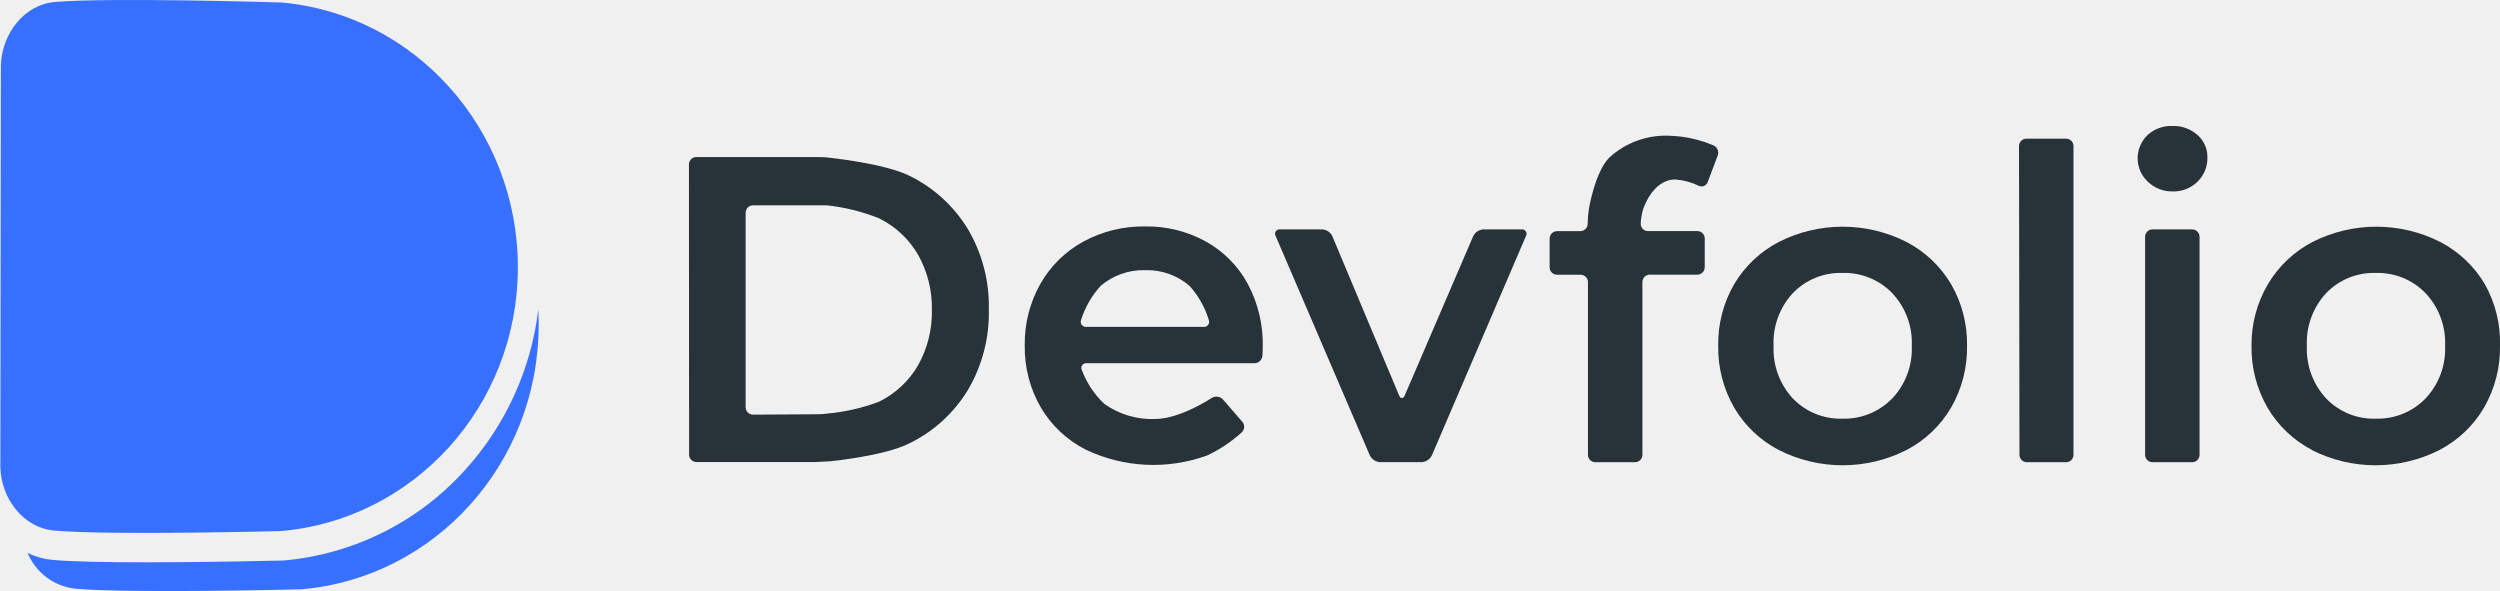
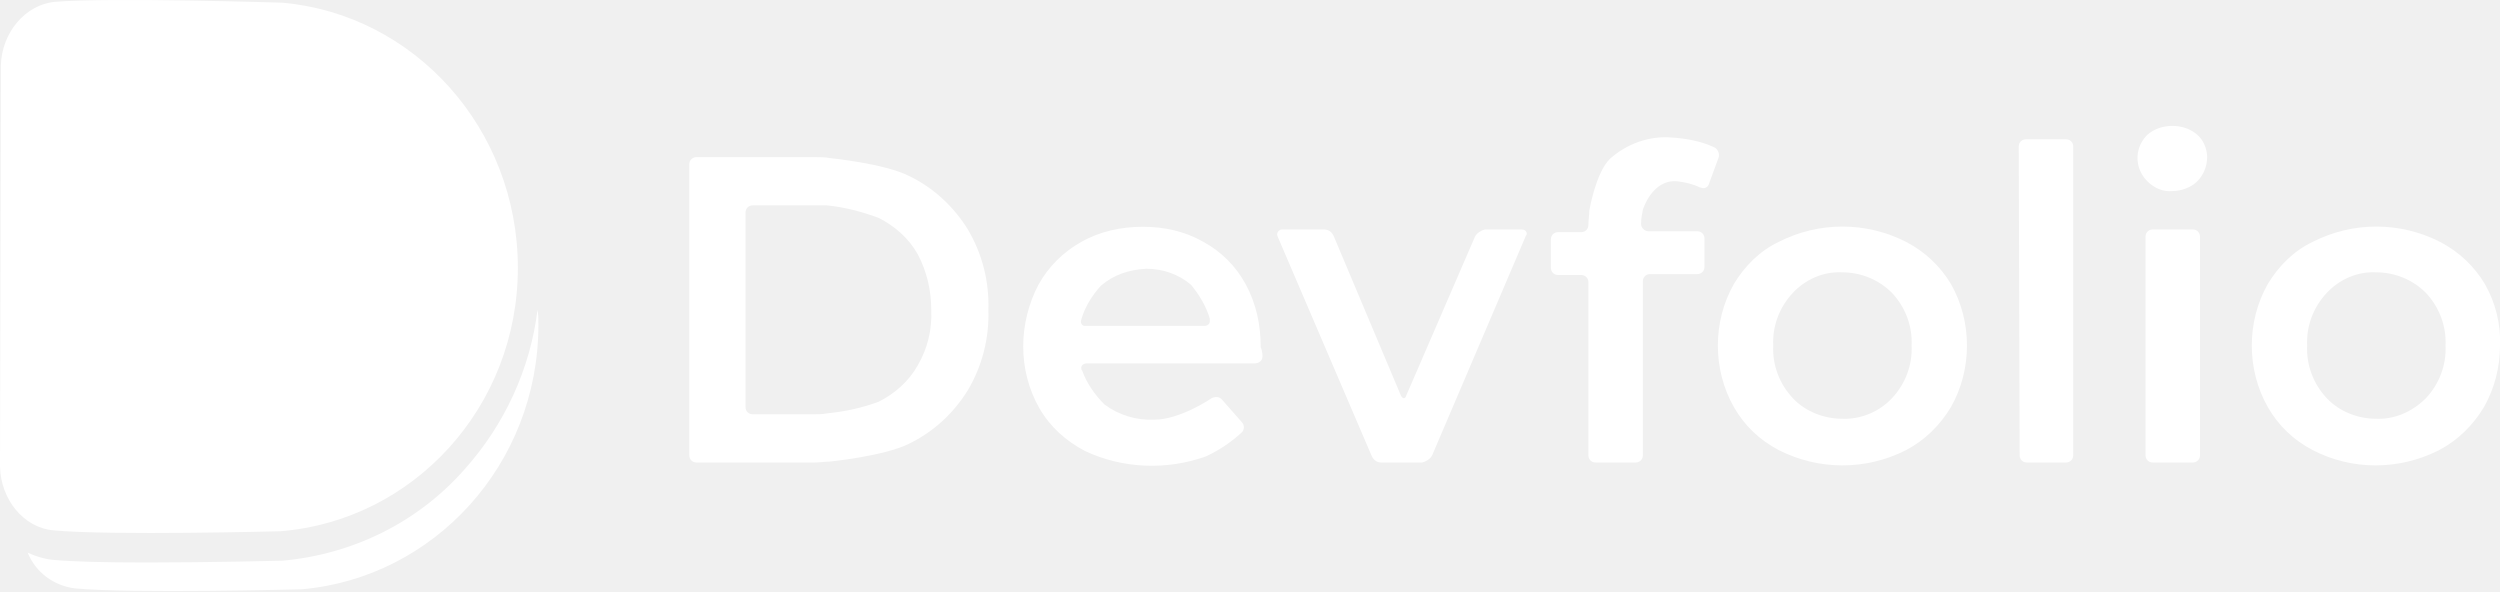
- <svg xmlns="http://www.w3.org/2000/svg" viewBox="0 0 280 66.18">
-   <defs>
-     <style>.cls-1{fill:#3770ff;}.cls-2{fill:#273339;}</style>
-   </defs>
-   <g id="Layer_2" data-name="Layer 2">
-     <g id="Layer_1-2" data-name="Layer 1">
-       <path class="cls-1" d="M60.33,36.44C60.3,52,48.61,64.74,33.76,66c0,0-19.07.49-25.39-.07a6.59,6.59,0,0,1-5.28-4,8.07,8.07,0,0,0,2.8.78c2.07.18,5.6.27,10.52.27,7.23,0,15.07-.2,15.15-.2h.14a31,31,0,0,0,20.44-10.2,32.46,32.46,0,0,0,8.15-17.93C60.32,35.22,60.33,35.83,60.33,36.44Z" />
-       <path class="cls-1" d="M58,29.95c0,15.56-11.72,28.29-26.57,29.53,0,0-19.07.5-25.39-.06-3.39-.3-5.93-3.55-6-7.14L.1,7.33C.2,3.74,2.75.5,6.15.22c6.33-.53,25.39.06,25.39.06C46.38,1.6,58,14.39,58,29.95Z" />
-       <path class="cls-2" d="M77.16,18.41a.83.83,0,0,1,.82-.82h13.3c.45,0,1.19,0,1.64.08,0,0,6.07.62,8.9,2a15.74,15.74,0,0,1,6.59,6,17,17,0,0,1,2.34,9,17,17,0,0,1-2.34,9,15.74,15.74,0,0,1-6.59,6c-2.83,1.42-8.9,2-8.9,2-.45,0-1.19.08-1.64.08H78a.83.83,0,0,1-.82-.82ZM91,46.4c.45,0,1.19,0,1.64-.08A22,22,0,0,0,98.43,45a10.29,10.29,0,0,0,4.4-4.1,12.13,12.13,0,0,0,1.54-6.18,12.13,12.13,0,0,0-1.54-6.18,10.3,10.3,0,0,0-4.4-4.1A22.12,22.12,0,0,0,92.63,23C92.18,23,91.44,23,91,23H84.33a.83.83,0,0,0-.82.82v21.8a.83.83,0,0,0,.82.82Z" />
-       <path class="cls-2" d="M141.39,39.86a.9.9,0,0,1-.88.82H121.7a.53.53,0,0,0-.53.77,10,10,0,0,0,2.52,3.79,9.21,9.21,0,0,0,5.64,1.69c2.87,0,6.4-2.37,6.4-2.37a1,1,0,0,1,1.22.16l2.19,2.52a.86.86,0,0,1-.06,1.18A15.75,15.75,0,0,1,135.23,51a17.61,17.61,0,0,1-13.63-.64,12.3,12.3,0,0,1-5.05-4.76,13.45,13.45,0,0,1-1.78-6.91,13.64,13.64,0,0,1,1.73-6.86,12.32,12.32,0,0,1,4.81-4.76,14.05,14.05,0,0,1,6.94-1.71,13.68,13.68,0,0,1,6.81,1.69,11.93,11.93,0,0,1,4.69,4.74,14.37,14.37,0,0,1,1.68,7.06C141.43,39.3,141.39,39.86,141.39,39.86ZM123.29,32a10.28,10.28,0,0,0-2.21,3.83.57.57,0,0,0,.57.78H134.8a.57.57,0,0,0,.58-.79,10.11,10.11,0,0,0-2.15-3.8,7.27,7.27,0,0,0-5-1.76A7.36,7.36,0,0,0,123.29,32Z" />
-       <path class="cls-2" d="M170.4,25.69a.5.5,0,0,1,.5.76L160.37,51a1.36,1.36,0,0,1-1.15.76h-4.65a1.36,1.36,0,0,1-1.15-.76L142.88,26.45a.5.5,0,0,1,.5-.76h4.7a1.34,1.34,0,0,1,1.14.76l7.47,17.82c.18.42.47.42.65,0L165,26.45a1.36,1.36,0,0,1,1.15-.76Z" />
-       <path class="cls-2" d="M184,23.53a6.46,6.46,0,0,0-.24,1.57.81.81,0,0,0,.82.78h5.53a.83.83,0,0,1,.82.82v3.24a.83.83,0,0,1-.82.82h-5.34a.83.83,0,0,0-.82.82V50.95a.83.83,0,0,1-.82.82h-4.46a.83.83,0,0,1-.82-.82V31.59a.83.83,0,0,0-.82-.82h-2.65a.83.83,0,0,1-.82-.82V26.71a.83.83,0,0,1,.82-.82H177a.83.83,0,0,0,.82-.82h0a12.33,12.33,0,0,1,.13-1.64s.68-4.19,2.31-5.8a9.37,9.37,0,0,1,6.89-2.42,13.61,13.61,0,0,1,4.77,1.08.89.89,0,0,1,.47,1.11l-1.13,3a.73.73,0,0,1-1,.41,7.17,7.17,0,0,0-2.63-.71C185,20.12,184,23.53,184,23.53Z" />
-       <path class="cls-2" d="M199.22,50.4a12.45,12.45,0,0,1-5-4.76,13.45,13.45,0,0,1-1.78-6.91,13.31,13.31,0,0,1,1.78-6.89,12.51,12.51,0,0,1,5-4.74,15.82,15.82,0,0,1,14.31,0,12.53,12.53,0,0,1,5,4.74,13.31,13.31,0,0,1,1.78,6.89,13.45,13.45,0,0,1-1.78,6.91,12.47,12.47,0,0,1-5,4.76,15.82,15.82,0,0,1-14.31,0Zm12.7-5.76a8.08,8.08,0,0,0,2.2-5.91,8.09,8.09,0,0,0-2.2-5.91,7.46,7.46,0,0,0-5.57-2.25,7.38,7.38,0,0,0-5.54,2.25,8.14,8.14,0,0,0-2.17,5.91,8.13,8.13,0,0,0,2.17,5.91,7.37,7.37,0,0,0,5.54,2.25A7.46,7.46,0,0,0,211.91,44.64Z" />
-       <path class="cls-2" d="M240.54,20.34a3.6,3.6,0,0,1,0-5.23,3.92,3.92,0,0,1,2.78-1,4,4,0,0,1,2.79,1,3.23,3.23,0,0,1,1.12,2.52,3.68,3.68,0,0,1-1.1,2.71,3.8,3.8,0,0,1-2.81,1.1A3.92,3.92,0,0,1,240.54,20.34Zm-.29,6.17a.83.83,0,0,1,.82-.82h4.46a.83.83,0,0,1,.82.82V50.95a.83.83,0,0,1-.82.82h-4.46a.83.83,0,0,1-.82-.82Z" />
-       <path class="cls-2" d="M258.95,50.4a12.45,12.45,0,0,1-5-4.76,13.45,13.45,0,0,1-1.78-6.91A13.31,13.31,0,0,1,254,31.84a12.51,12.51,0,0,1,5-4.74,15.82,15.82,0,0,1,14.31,0,12.53,12.53,0,0,1,5,4.74A13.31,13.31,0,0,1,280,38.73a13.45,13.45,0,0,1-1.78,6.91,12.47,12.47,0,0,1-5,4.76,15.82,15.82,0,0,1-14.31,0Zm12.7-5.76a8.08,8.08,0,0,0,2.2-5.91,8.09,8.09,0,0,0-2.2-5.91,7.46,7.46,0,0,0-5.57-2.25,7.38,7.38,0,0,0-5.54,2.25,8.14,8.14,0,0,0-2.17,5.91,8.13,8.13,0,0,0,2.17,5.91,7.37,7.37,0,0,0,5.54,2.25A7.46,7.46,0,0,0,271.65,44.64Z" />
-       <path class="cls-2" d="M226.13,16.35a.83.83,0,0,1,.82-.82h4.46a.83.83,0,0,1,.82.82V50.95a.83.83,0,0,1-.82.82H227a.83.83,0,0,1-.82-.82Z" />
+ <svg xmlns="http://www.w3.org/2000/svg" version="1.1" id="Layer_1" x="0px" y="0px" viewBox="0 0 280 66.2" style="enable-background:new 0 0 280 66.2;" xml:space="preserve">
+   <style type="text/css">
+ 	.st0{fill:#FFFFFF;}
+ </style>
+   <g id="Layer_2_1_">
+     <g id="Layer_1-2">
+       <path class="st0" d="M60.3,36.4C60.3,52,48.6,64.7,33.8,66c0,0-19.1,0.5-25.4-0.1c-2.4-0.3-4.4-1.8-5.3-4c0.9,0.4,1.8,0.7,2.8,0.8    C8,62.9,11.5,63,16.4,63c7.2,0,15.1-0.2,15.1-0.2h0.1c7.9-0.7,15.2-4.3,20.4-10.2c4.5-5,7.4-11.3,8.2-17.9    C60.3,35.2,60.3,35.8,60.3,36.4z" />
+       <path class="st0" d="M58,30c0,15.6-11.7,28.3-26.6,29.5c0,0-19.1,0.5-25.4-0.1c-3.4-0.3-5.9-3.5-6-7.1l0.1-45    c0.1-3.6,2.7-6.8,6.1-7.1c6.3-0.5,25.4,0.1,25.4,0.1C46.4,1.6,58,14.4,58,30z" />
+       <path class="st0" d="M77.2,18.4c0-0.5,0.4-0.8,0.8-0.8h13.3c0.4,0,1.2,0,1.6,0.1c0,0,6.1,0.6,8.9,2c2.7,1.3,5,3.4,6.6,6    c1.6,2.7,2.4,5.8,2.3,9c0.1,3.2-0.7,6.3-2.3,9c-1.6,2.6-3.9,4.7-6.6,6c-2.8,1.4-8.9,2-8.9,2c-0.4,0-1.2,0.1-1.6,0.1H78    c-0.5,0-0.8-0.4-0.8-0.8L77.2,18.4z M91,46.4c0.4,0,1.2,0,1.6-0.1c2-0.2,3.9-0.6,5.8-1.3c1.8-0.9,3.4-2.3,4.4-4.1    c1.1-1.9,1.6-4,1.5-6.2c0-2.2-0.5-4.3-1.5-6.2c-1-1.8-2.6-3.2-4.4-4.1c-1.9-0.7-3.8-1.2-5.8-1.4c-0.4,0-1.2,0-1.6,0h-6.7    c-0.5,0-0.8,0.4-0.8,0.8v21.8c0,0.5,0.4,0.8,0.8,0.8L91,46.4z" />
+       <path class="st0" d="M141.4,39.9c0,0.5-0.4,0.8-0.9,0.8h-18.8c-0.3,0-0.6,0.2-0.6,0.5c0,0.1,0,0.2,0.1,0.3    c0.5,1.4,1.4,2.7,2.5,3.8c1.6,1.2,3.6,1.8,5.6,1.7c2.9,0,6.4-2.4,6.4-2.4c0.4-0.2,0.9-0.2,1.2,0.2l2.2,2.5    c0.3,0.3,0.3,0.9-0.1,1.2c-1.1,1-2.4,1.9-3.9,2.6c-4.4,1.6-9.4,1.4-13.6-0.6c-2.1-1.1-3.9-2.7-5.1-4.8c-1.2-2.1-1.8-4.5-1.8-6.9    c0-2.4,0.6-4.8,1.7-6.9c1.1-2,2.8-3.7,4.8-4.8c2.1-1.2,4.5-1.7,6.9-1.7c2.4,0,4.7,0.5,6.8,1.7c2,1.1,3.6,2.7,4.7,4.7    c1.2,2.2,1.7,4.6,1.7,7.1C141.4,39.3,141.4,39.9,141.4,39.9z M123.3,32c-1,1.1-1.8,2.4-2.2,3.8c-0.1,0.3,0,0.6,0.3,0.7    c0.1,0,0.2,0,0.3,0h13.2c0.3,0,0.6-0.2,0.6-0.5c0-0.1,0-0.2,0-0.3c-0.4-1.4-1.2-2.7-2.1-3.8c-1.4-1.2-3.2-1.8-5-1.8    C126.4,30.2,124.7,30.8,123.3,32z" />
+       <path class="st0" d="M170.4,25.7c0.3,0,0.5,0.1,0.6,0.4c0,0.1,0,0.2-0.1,0.3L160.4,51c-0.2,0.4-0.7,0.7-1.1,0.8h-4.6    c-0.5,0-0.9-0.3-1.1-0.8l-10.5-24.5c-0.1-0.2-0.1-0.5,0.2-0.7c0.1-0.1,0.2-0.1,0.3-0.1h4.7c0.5,0,0.9,0.3,1.1,0.8l7.5,17.8    c0.2,0.4,0.5,0.4,0.6,0l7.7-17.8c0.2-0.4,0.7-0.7,1.1-0.8H170.4z" />
+       <path class="st0" d="M184,23.5c-0.1,0.5-0.2,1-0.2,1.6c0,0.4,0.4,0.8,0.8,0.8h5.5c0.5,0,0.8,0.4,0.8,0.8v3.2    c0,0.5-0.4,0.8-0.8,0.8h-5.3c-0.5,0-0.8,0.4-0.8,0.8V51c0,0.5-0.4,0.8-0.8,0.8h-4.5c-0.5,0-0.8-0.4-0.8-0.8V31.6    c0-0.5-0.4-0.8-0.8-0.8h-2.6c-0.5,0-0.8-0.4-0.8-0.8v-3.2c0-0.5,0.4-0.8,0.8-0.8h2.6c0.5,0,0.8-0.4,0.8-0.8l0,0    c0-0.5,0.1-1.1,0.1-1.6c0,0,0.7-4.2,2.3-5.8c1.9-1.7,4.4-2.6,6.9-2.4c1.6,0.1,3.3,0.4,4.8,1.1c0.4,0.2,0.6,0.7,0.5,1.1l-1.1,3    c-0.1,0.4-0.6,0.6-0.9,0.4c0,0,0,0-0.1,0c-0.8-0.4-1.7-0.6-2.6-0.7C185,20.1,184,23.5,184,23.5z" />
+       <path class="st0" d="M199.2,50.4c-2.1-1.1-3.8-2.7-5-4.8c-1.2-2.1-1.8-4.5-1.8-6.9c0-2.4,0.6-4.8,1.8-6.9c1.2-2,2.9-3.7,5-4.7    c4.5-2.3,9.8-2.3,14.3,0c2.1,1.1,3.8,2.7,5,4.7c1.2,2.1,1.8,4.5,1.8,6.9c0,2.4-0.6,4.8-1.8,6.9c-1.2,2-2.9,3.7-5,4.8    C209,52.7,203.7,52.7,199.2,50.4z M211.9,44.6c1.5-1.6,2.3-3.7,2.2-5.9c0.1-2.2-0.7-4.3-2.2-5.9c-1.5-1.5-3.5-2.3-5.6-2.3    c-2.1-0.1-4.1,0.8-5.5,2.3c-1.5,1.6-2.3,3.7-2.2,5.9c-0.1,2.2,0.7,4.3,2.2,5.9c1.4,1.5,3.5,2.3,5.5,2.3    C208.4,47,210.5,46.1,211.9,44.6L211.9,44.6z" />
+       <path class="st0" d="M240.5,20.3c-1.4-1.4-1.5-3.6-0.1-5.1c0,0,0.1-0.1,0.1-0.1c0.8-0.7,1.8-1,2.8-1c1,0,2,0.3,2.8,1    c0.7,0.6,1.1,1.6,1.1,2.5c0,1-0.4,2-1.1,2.7c-0.7,0.7-1.8,1.1-2.8,1.1C242.3,21.5,241.3,21.1,240.5,20.3z M240.3,26.5    c0-0.5,0.4-0.8,0.8-0.8h4.5c0.5,0,0.8,0.4,0.8,0.8V51c0,0.5-0.4,0.8-0.8,0.8h-4.5c-0.5,0-0.8-0.4-0.8-0.8V26.5z" />
+       <path class="st0" d="M259,50.4c-2.1-1.1-3.8-2.7-5-4.8c-1.2-2.1-1.8-4.5-1.8-6.9c0-2.4,0.6-4.8,1.8-6.9c1.2-2,2.9-3.7,5-4.7    c4.5-2.3,9.8-2.3,14.3,0c2.1,1.1,3.8,2.7,5,4.7c1.2,2.1,1.8,4.5,1.7,6.9c0,2.4-0.6,4.8-1.8,6.9c-1.2,2-2.9,3.7-5,4.8    C268.7,52.7,263.4,52.7,259,50.4L259,50.4z M271.7,44.6c1.5-1.6,2.3-3.7,2.2-5.9c0.1-2.2-0.7-4.3-2.2-5.9    c-1.5-1.5-3.5-2.3-5.6-2.3c-2.1-0.1-4.1,0.8-5.5,2.3c-1.5,1.6-2.3,3.7-2.2,5.9c-0.1,2.2,0.7,4.3,2.2,5.9c1.4,1.5,3.5,2.3,5.5,2.3    C268.2,47,270.2,46.1,271.7,44.6L271.7,44.6z" />
+       <path class="st0" d="M226.1,16.4c0-0.5,0.4-0.8,0.8-0.8h4.5c0.5,0,0.8,0.4,0.8,0.8V51c0,0.5-0.4,0.8-0.8,0.8H227    c-0.5,0-0.8-0.4-0.8-0.8L226.1,16.4z" />
    </g>
  </g>
</svg>
